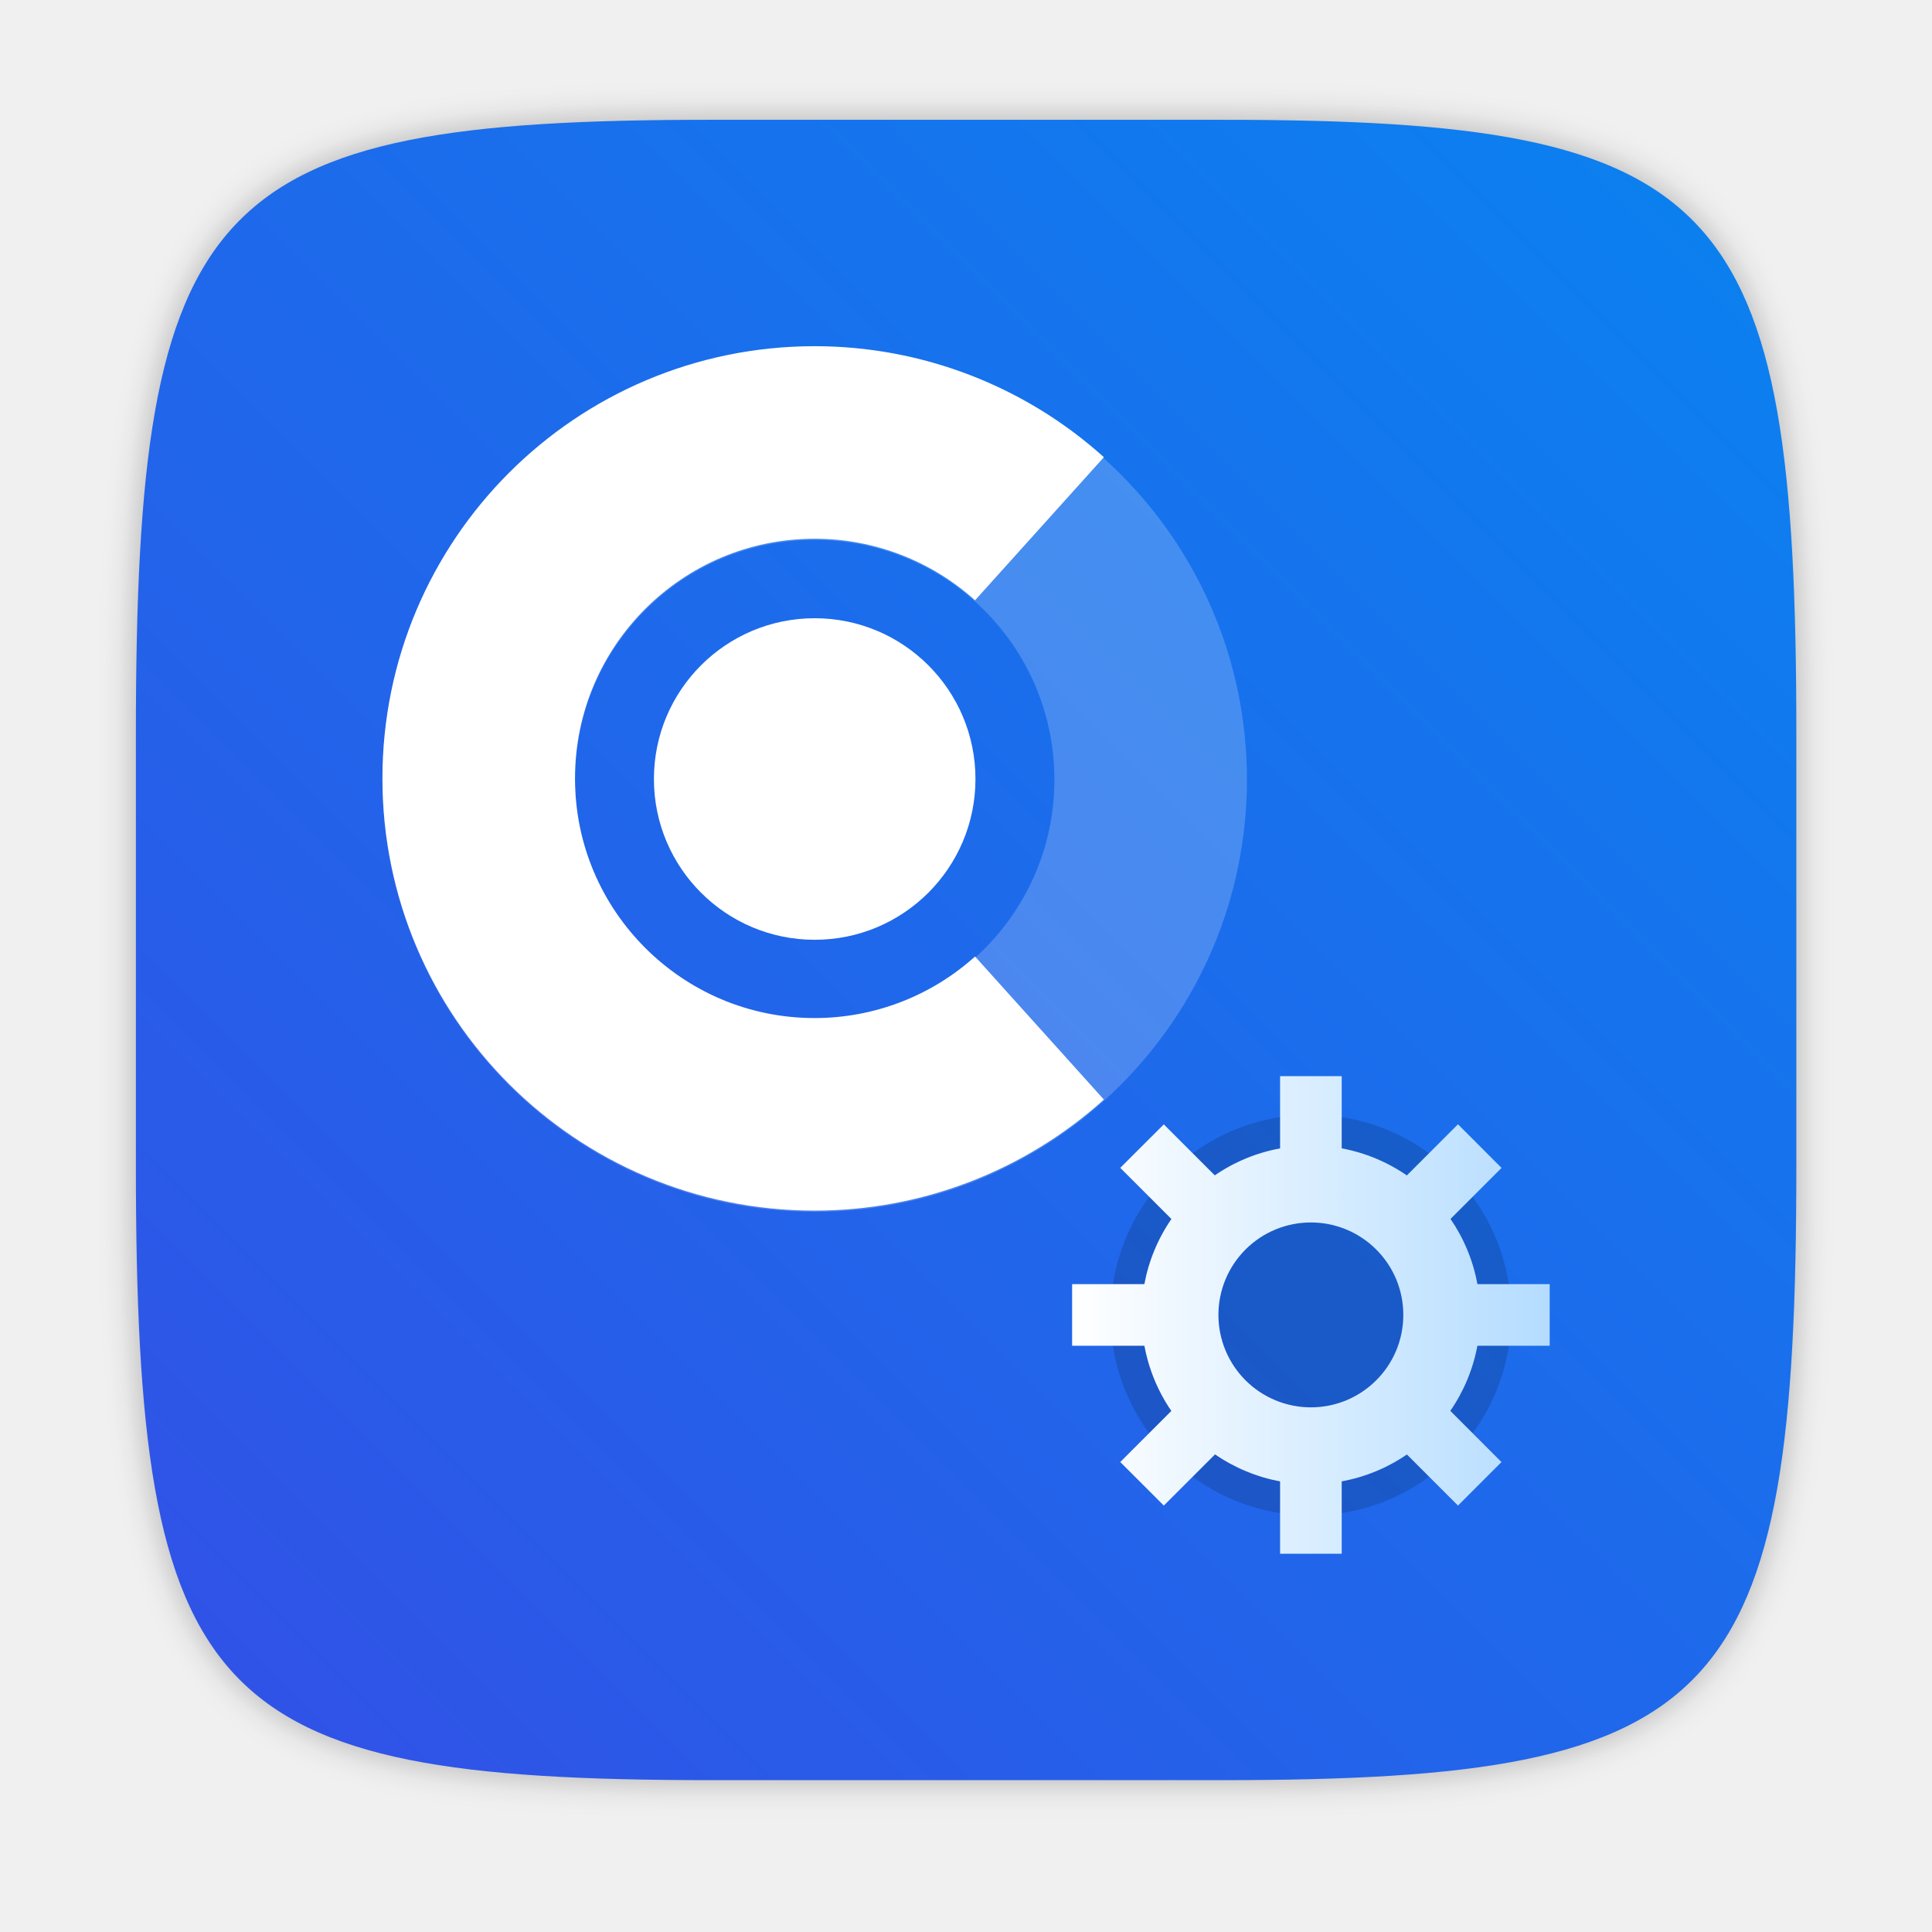
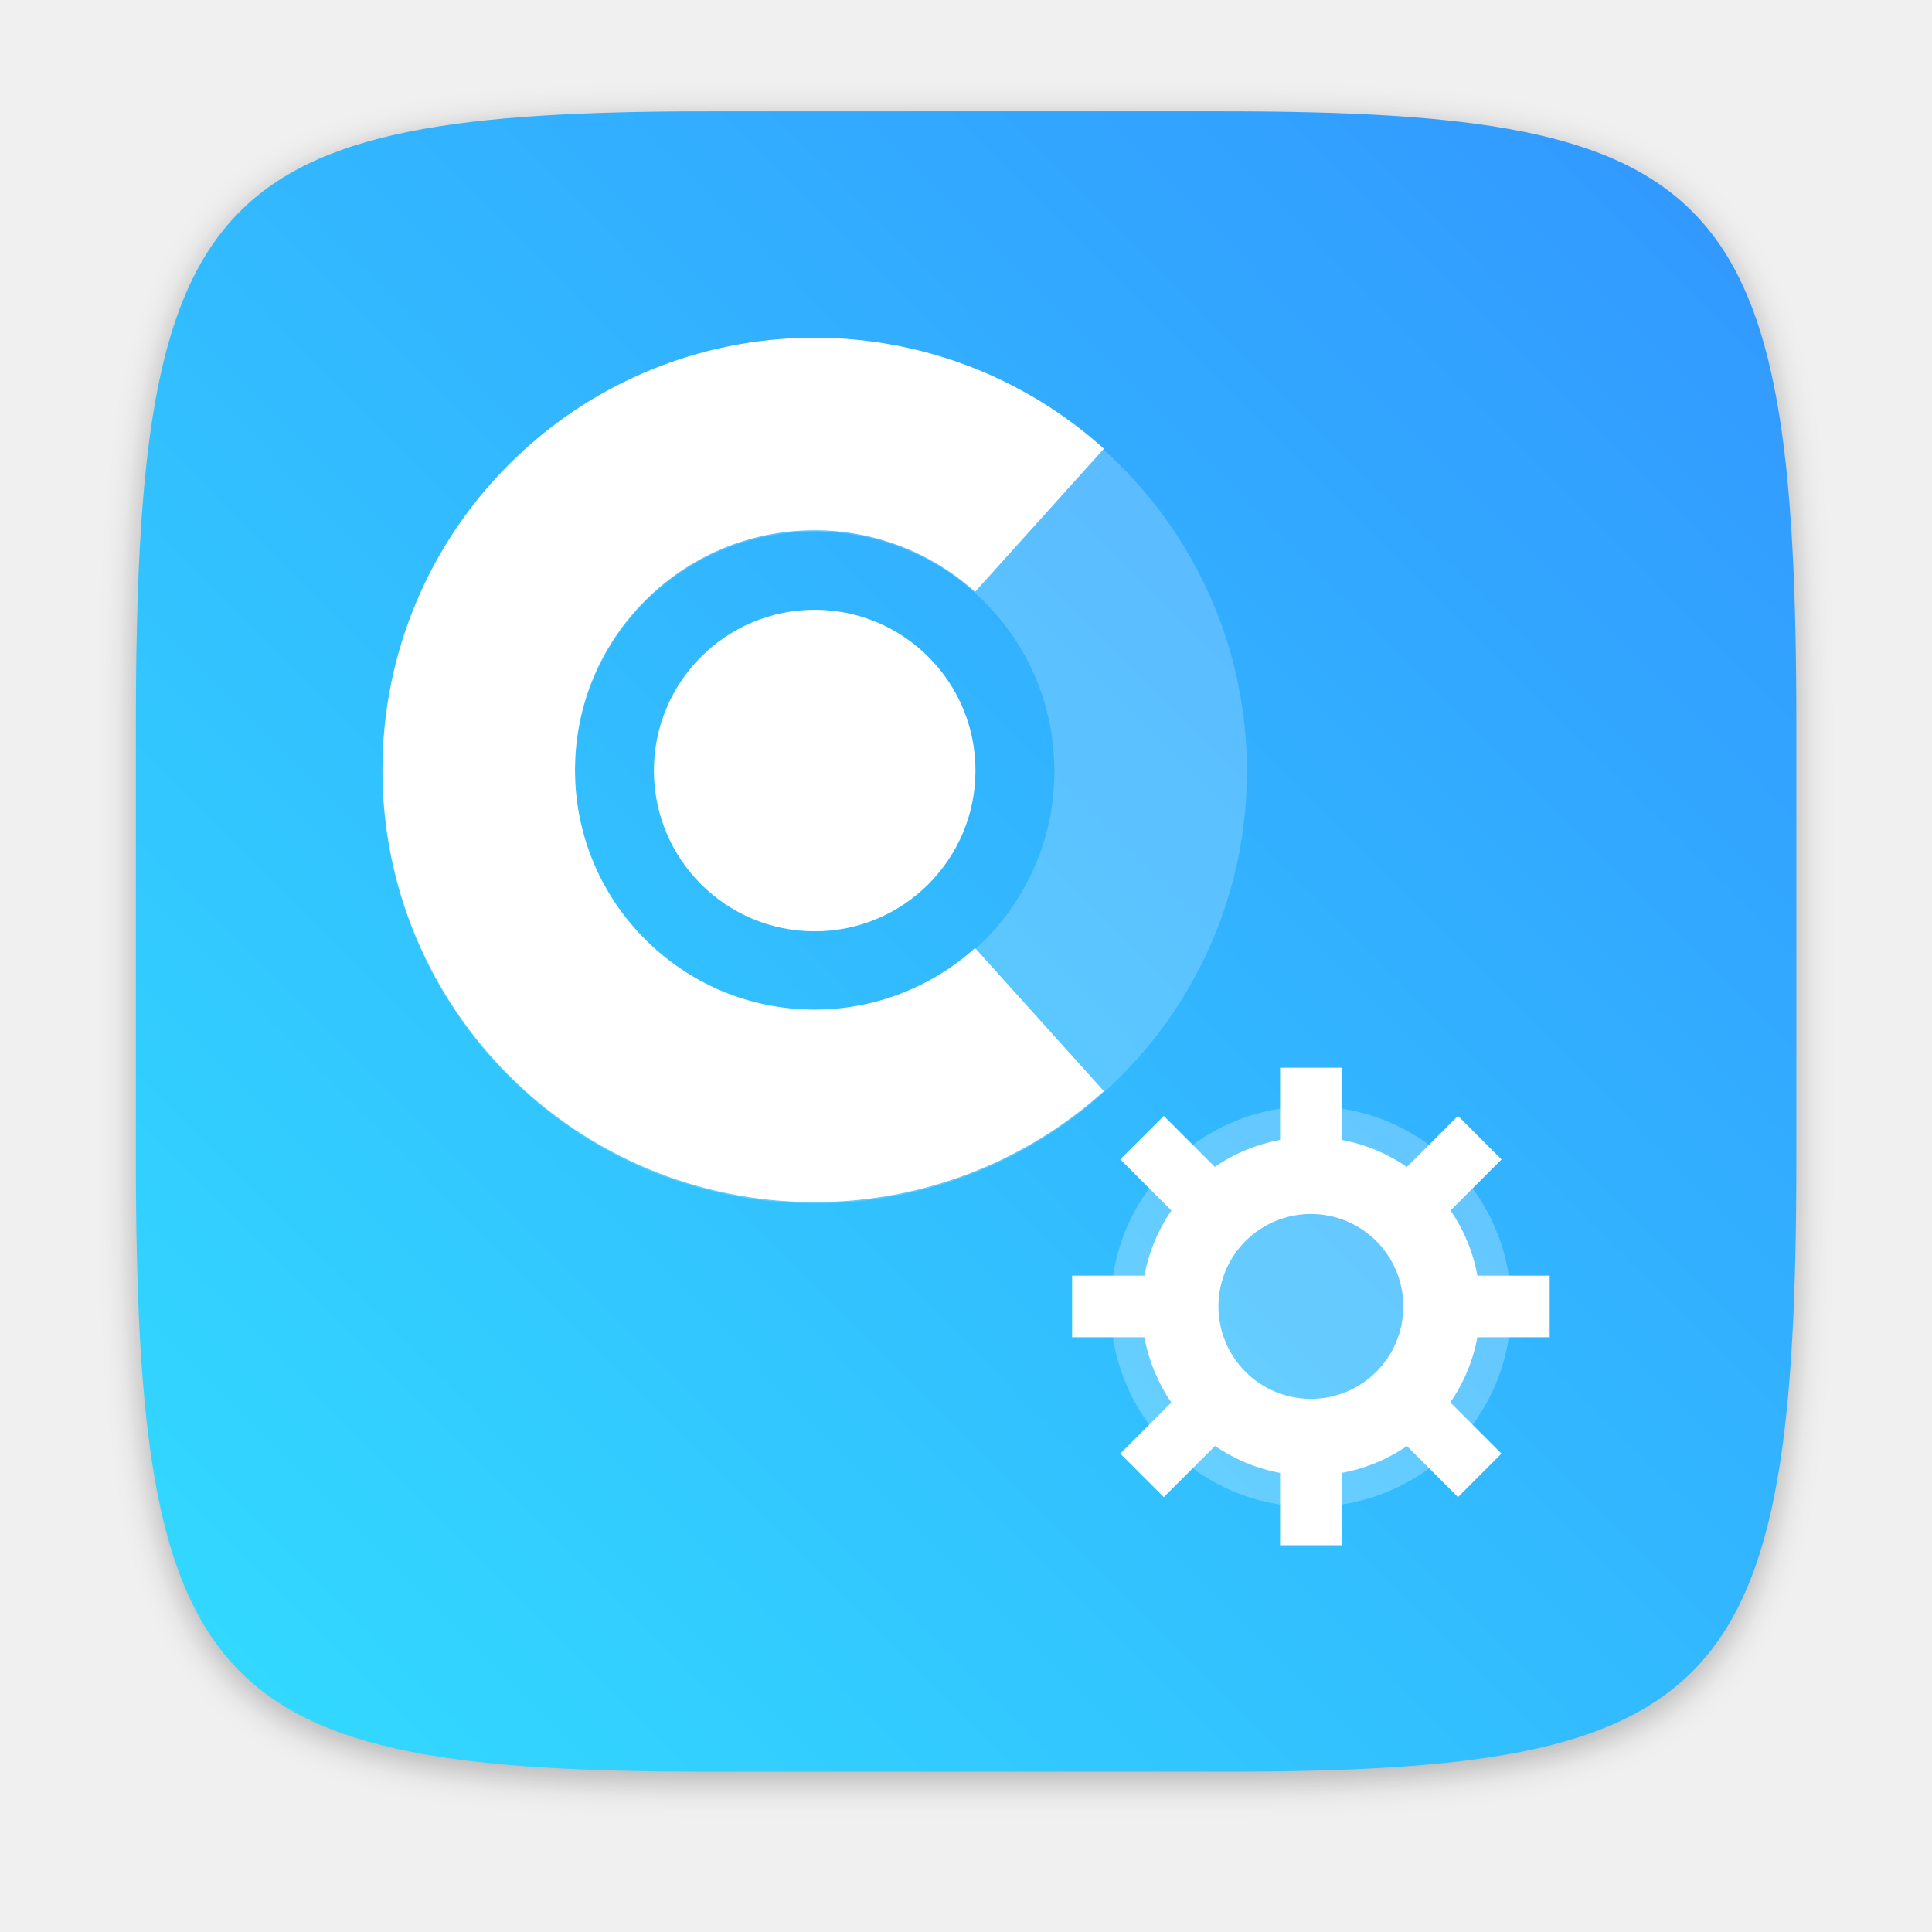
<svg xmlns="http://www.w3.org/2000/svg" width="64" height="64" version="1.1" viewBox="0 0 16.933 16.933">
  <defs>
    <filter id="filter2761" x="-.024" y="-.024" width="1.048" height="1.048" color-interpolation-filters="sRGB">
      <feGaussianBlur stdDeviation="0.146" />
    </filter>
-     <linearGradient id="linearGradient2645-7" x1="15.752" x2="1.393" y1="281.24" y2="295.6" gradientTransform="translate(-.13126 -280.07)" gradientUnits="userSpaceOnUse">
-       <stop stop-color="#0a82f0" offset="0" />
-       <stop stop-color="#3250e6" offset="1" />
-     </linearGradient>
-     <filter id="filter924" x="-.06" y="-.06" width="1.12" height="1.12" color-interpolation-filters="sRGB">
-       <feGaussianBlur stdDeviation="0.208" />
-     </filter>
-     <linearGradient id="linearGradient865" x1="4.366" x2="12.568" y1="288.53" y2="288.53" gradientTransform="matrix(4.8356,0,0,4.8356,-8.9393,-1363.8)" gradientUnits="userSpaceOnUse">
-       <stop stop-color="#fff" offset="0" />
-       <stop stop-color="#b4dcff" offset="1" />
+     <linearGradient id="linearGradient4673" x1="1.257" x2="15.644" y1="15.429" y2="1.108" gradientUnits="userSpaceOnUse">
+       <stop stop-color="#32dcff" offset="0" />
+       <stop stop-color="#3296ff" offset="1" />
    </linearGradient>
  </defs>
  <path d="m10.709 1.05c4.405 0 5.035 0.673 5.035 5.388v3.776c0 4.715-0.63 5.388-5.035 5.388h-4.483c-4.405 0-5.035-0.673-5.035-5.388v-3.776c0-4.715 0.63-5.388 5.035-5.388z" enable-background="new" fill="#141414" filter="url(#filter2761)" opacity=".3" />
-   <g transform="matrix(1.3181 0 0 1.3181 -2.6291 -2.6396)" fill="#285ae6" filter="url(#filter924)">
-     <path d="m11.198 11.399a4.154 4.154 0 0 1-2.78 1.067 4.154 4.154 0 0 1-4.154-4.154 4.154 4.154 0 0 1 4.154-4.154 4.154 4.154 0 0 1 2.78 1.067" />
-     <circle cx="8.419" cy="8.327" r="4.154" opacity=".2" />
-   </g>
-   <path d="m10.709 1.05c4.405 0 5.035 0.673 5.035 5.388v3.776c0 4.715-0.63 5.388-5.035 5.388h-4.483c-4.405 0-5.035-0.673-5.035-5.388v-3.776c0-4.715 0.63-5.388 5.035-5.388z" enable-background="new" fill="url(#linearGradient2645-7)" />
-   <g transform="translate(.0012145 -.19488)">
-     <g transform="matrix(.51035 0 0 .51035 -2.994 9.6615)">
-       <circle cx="28.377" cy="4.035" r="3.44" opacity=".15" style="paint-order:stroke markers fill" />
-       <g transform="translate(19.91,-284.5)" fill="#fff" style="paint-order:stroke markers fill">
-         <path transform="matrix(.2068 0 0 .2068 1.8486 282.03)" d="m29.445 11.615v5.998a14.072 14.072 0 0 0-5.424 2.24l-4.232-4.234-3.617 3.611 4.248 4.248a14.072 14.072 0 0 0-2.246 5.408h-6v5.117h6.004a14.072 14.072 0 0 0 2.236 5.414l-4.242 4.242 3.617 3.617 4.254-4.252a14.072 14.072 0 0 0 5.402 2.244v6.006h5.117v-6.008a14.072 14.072 0 0 0 5.414-2.232l4.242 4.242 3.611-3.613-4.248-4.252a14.072 14.072 0 0 0 2.25-5.408h6.002v-5.117h-6.002a14.072 14.072 0 0 0-2.234-5.416l4.238-4.234-3.617-3.623-4.246 4.246a14.072 14.072 0 0 0-5.41-2.248v-5.996h-5.117zm2.559 12.15a7.674 7.674 0 0 1 7.674 7.676 7.674 7.674 0 0 1-7.674 7.678 7.674 7.674 0 0 1-7.68-7.678 7.674 7.674 0 0 1 7.68-7.676z" fill="url(#linearGradient865)" stroke-width="4.836" />
+   <path d="m10.709 0.976c4.405 0 5.035 0.673 5.035 5.388v3.776c0 4.715-0.63 5.388-5.035 5.388h-4.483c-4.405 0-5.035-0.673-5.035-5.388v-3.776c0-4.715 0.63-5.388 5.035-5.388z" enable-background="new" fill="url(#linearGradient4673)" />
+   <g transform="translate(.0012466 -.2691)">
+     <g transform="matrix(.51035 0 0 .51035 -2.994 9.6615)" fill="#fff">
+       <circle cx="28.377" cy="4.035" r="3.44" opacity=".25" style="paint-order:stroke markers fill" />
+       <g transform="translate(19.91,-284.5)" style="paint-order:stroke markers fill">
+         <path transform="matrix(.2068 0 0 .2068 1.8486 282.03)" d="m29.445 11.615v5.998a14.072 14.072 0 0 0-5.424 2.24l-4.232-4.234-3.617 3.611 4.248 4.248a14.072 14.072 0 0 0-2.246 5.408h-6v5.117h6.004a14.072 14.072 0 0 0 2.236 5.414l-4.242 4.242 3.617 3.617 4.254-4.252a14.072 14.072 0 0 0 5.402 2.244v6.006h5.117v-6.008a14.072 14.072 0 0 0 5.414-2.232l4.242 4.242 3.611-3.613-4.248-4.252a14.072 14.072 0 0 0 2.25-5.408h6.002v-5.117h-6.002a14.072 14.072 0 0 0-2.234-5.416l4.238-4.234-3.617-3.623-4.246 4.246a14.072 14.072 0 0 0-5.41-2.248v-5.996h-5.117zm2.559 12.15a7.674 7.674 0 0 1 7.674 7.676 7.674 7.674 0 0 1-7.674 7.678 7.674 7.674 0 0 1-7.68-7.678 7.674 7.674 0 0 1 7.68-7.676z" fill="#fff" stroke-width="4.836" />
      </g>
    </g>
    <g transform="matrix(.70879 0 0 .70879 1.1378 1.1211)">
      <g transform="translate(.048526 .0064609)" fill="none" stroke="#fff" stroke-dashoffset=".421" stroke-width="2.381">
        <circle cx="8.419" cy="8.327" r="4.154" opacity=".2" />
        <path d="m11.198 11.399a4.154 4.154 0 0 1-2.78 1.067 4.154 4.154 0 0 1-4.154-4.154 4.154 4.154 0 0 1 4.154-4.154 4.154 4.154 0 0 1 2.78 1.067" />
      </g>
      <circle cx="8.467" cy="8.326" r="1.988" fill="#fff" />
    </g>
  </g>
</svg>
